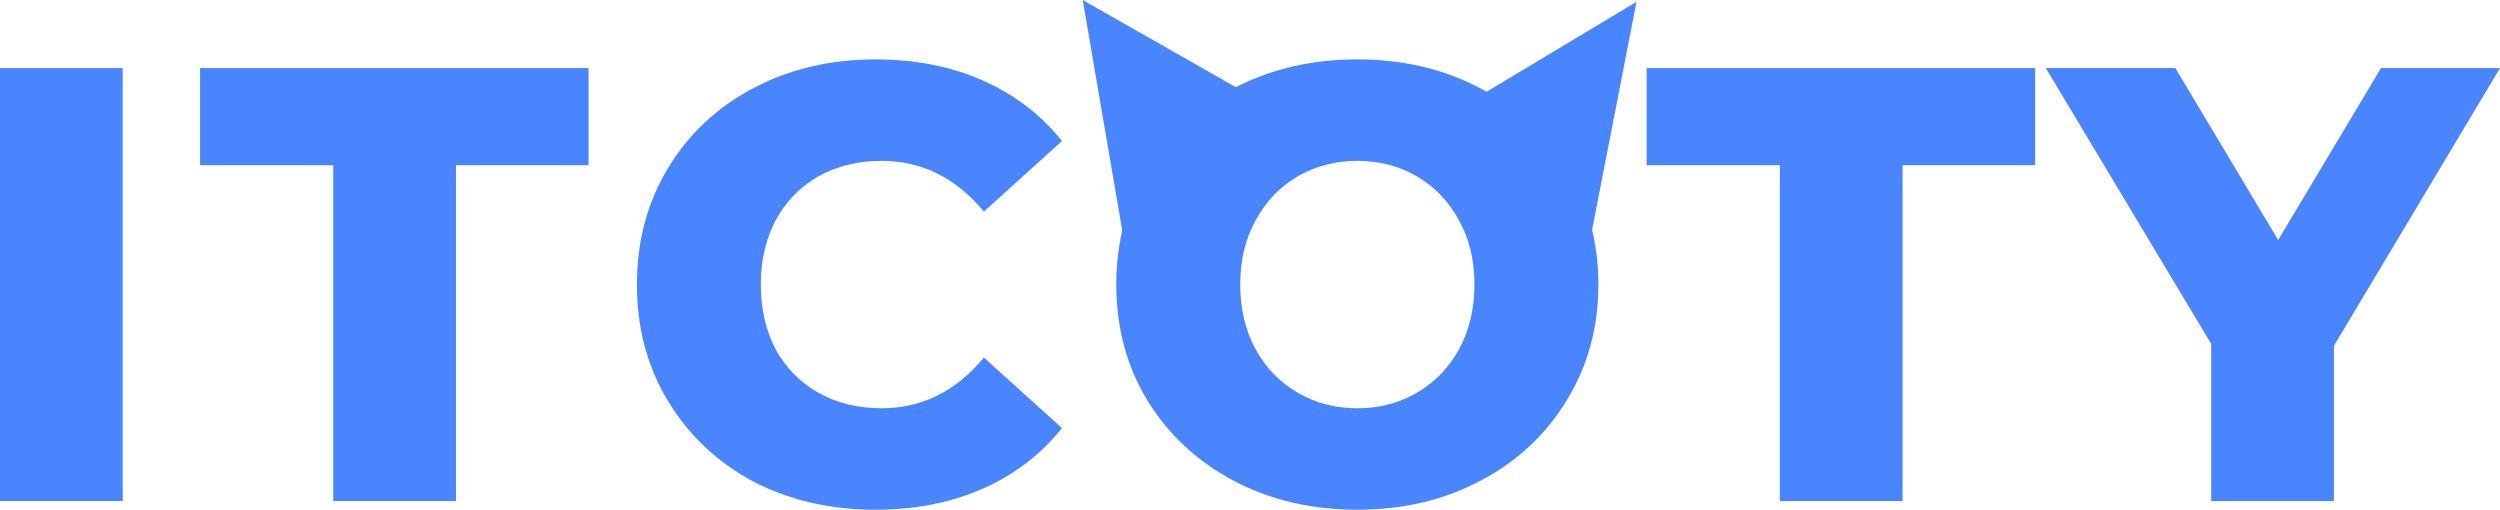
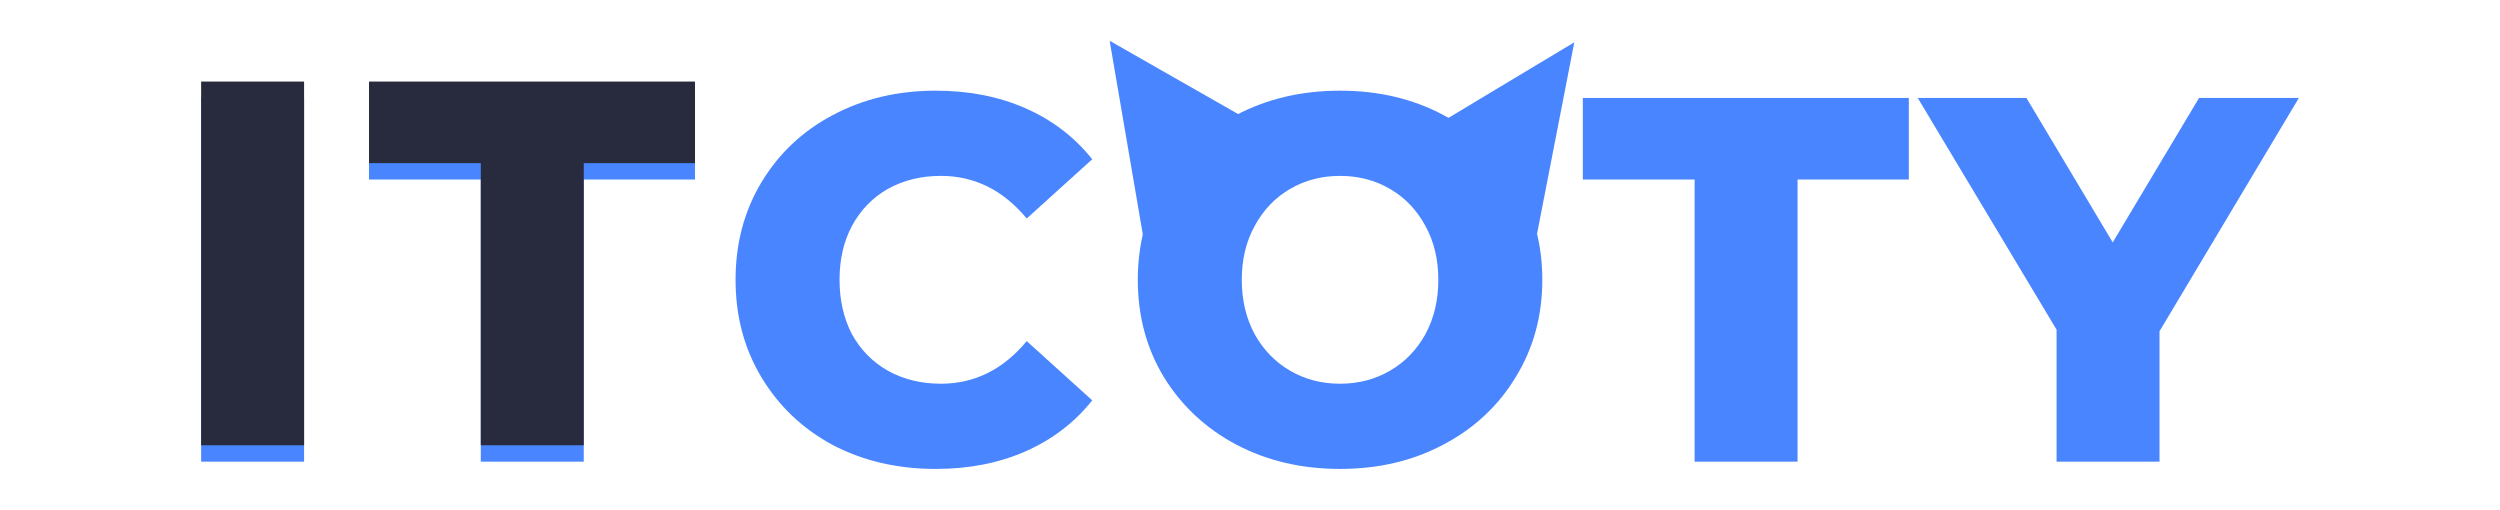
- <svg xmlns="http://www.w3.org/2000/svg" width="103" height="21" viewBox="0 0 103 21" fill="none">
-   <path d="M0 2.804H5.055V20.643H0V2.804Z" fill="#4985FF" />
-   <path d="M13.731 6.805H8.243V2.804H24.249V6.805H18.786V20.643H13.731V6.805Z" fill="#4985FF" />
-   <path d="M36.069 21C34.197 21 32.512 20.609 31.015 19.828C29.534 19.029 28.368 17.925 27.517 16.515C26.666 15.105 26.241 13.508 26.241 11.724C26.241 9.94 26.666 8.343 27.517 6.933C28.368 5.523 29.534 4.427 31.015 3.645C32.512 2.847 34.197 2.447 36.069 2.447C37.703 2.447 39.175 2.736 40.486 3.314C41.796 3.892 42.886 4.724 43.754 5.811L40.537 8.717C39.38 7.323 37.975 6.627 36.325 6.627C35.355 6.627 34.486 6.839 33.721 7.264C32.972 7.689 32.385 8.292 31.959 9.073C31.551 9.838 31.346 10.721 31.346 11.724C31.346 12.726 31.551 13.618 31.959 14.4C32.385 15.164 32.972 15.759 33.721 16.183C34.486 16.608 35.355 16.821 36.325 16.821C37.975 16.821 39.38 16.124 40.537 14.731L43.754 17.636C42.886 18.723 41.796 19.556 40.486 20.134C39.175 20.711 37.703 21 36.069 21Z" fill="#4985FF" />
-   <path d="M55.922 21C54.032 21 52.331 20.601 50.816 19.802C49.318 19.004 48.135 17.899 47.267 16.489C46.416 15.079 45.991 13.491 45.991 11.724C45.991 9.957 46.416 8.368 47.267 6.958C48.135 5.548 49.318 4.444 50.816 3.645C52.331 2.847 54.032 2.447 55.922 2.447C57.811 2.447 59.504 2.847 61.002 3.645C62.517 4.444 63.7 5.548 64.55 6.958C65.418 8.368 65.853 9.957 65.853 11.724C65.853 13.491 65.418 15.079 64.55 16.489C63.7 17.899 62.517 19.004 61.002 19.802C59.504 20.601 57.811 21 55.922 21ZM55.922 16.821C56.824 16.821 57.641 16.608 58.372 16.183C59.104 15.759 59.683 15.164 60.108 14.4C60.534 13.618 60.747 12.726 60.747 11.724C60.747 10.721 60.534 9.838 60.108 9.073C59.683 8.292 59.104 7.689 58.372 7.264C57.641 6.839 56.824 6.627 55.922 6.627C55.02 6.627 54.203 6.839 53.471 7.264C52.739 7.689 52.16 8.292 51.735 9.073C51.309 9.838 51.097 10.721 51.097 11.724C51.097 12.726 51.309 13.618 51.735 14.4C52.16 15.164 52.739 15.759 53.471 16.183C54.203 16.608 55.02 16.821 55.922 16.821Z" fill="#4985FF" />
-   <path d="M73.331 6.805H67.842V2.804H83.849V6.805H78.386V20.643H73.331V6.805Z" fill="#4985FF" />
-   <path d="M96.158 14.247V20.643H91.103V14.17L84.287 2.804H89.623L93.861 9.889L98.098 2.804H103L96.158 14.247Z" fill="#4985FF" />
-   <path d="M44.608 0L53.038 4.802L46.246 9.549L44.608 0Z" fill="#4985FF" />
-   <path d="M67.424 0.075L58.523 5.414L65.442 10.251L67.424 0.075Z" fill="#4985FF" />
+ <svg xmlns="http://www.w3.org/2000/svg" width="103" height="21" viewBox="0 0 295 69" fill="none">
+   <path d="M5.514 13.26H19.45V62.495H5.514V13.26Z" fill="#4985FF" />
+   <path d="M43.371 24.303H28.239V13.26H72.37V24.303H57.308V62.495H43.371V24.303Z" fill="#4985FF" />
+   <path d="M104.957 63.48C99.796 63.48 95.151 62.401 91.021 60.245C86.939 58.041 83.725 54.993 81.379 51.101C79.033 47.209 77.86 42.801 77.86 37.877C77.86 32.954 79.033 28.546 81.379 24.654C83.725 20.762 86.939 17.738 91.021 15.581C95.151 13.377 99.796 12.275 104.957 12.275C109.462 12.275 113.521 13.072 117.134 14.667C120.747 16.261 123.75 18.558 126.143 21.559L117.275 29.578C114.084 25.733 110.213 23.81 105.661 23.81C102.987 23.81 100.594 24.396 98.482 25.569C96.418 26.741 94.799 28.406 93.626 30.563C92.5 32.673 91.936 35.111 91.936 37.877C91.936 40.644 92.5 43.106 93.626 45.263C94.799 47.373 96.418 49.014 98.482 50.187C100.594 51.359 102.987 51.945 105.661 51.945C110.213 51.945 114.084 50.022 117.275 46.177L126.143 54.196C123.75 57.197 120.747 59.494 117.134 61.089C113.521 62.683 109.462 63.48 104.957 63.48Z" fill="#4985FF" />
+   <path d="M159.69 63.48C154.482 63.48 149.79 62.378 145.614 60.174C141.485 57.97 138.223 54.922 135.83 51.031C133.484 47.139 132.311 42.754 132.311 37.877C132.311 33.001 133.484 28.617 135.83 24.725C138.223 20.833 141.485 17.785 145.614 15.581C149.79 13.377 154.482 12.275 159.69 12.275C164.899 12.275 169.568 13.377 173.697 15.581C177.873 17.785 181.134 20.833 183.48 24.725C185.874 28.617 187.07 33.001 187.07 37.877C187.07 42.754 185.874 47.139 183.48 51.031C181.134 54.922 177.873 57.97 173.697 60.174C169.568 62.378 164.899 63.48 159.69 63.48ZM159.69 51.945C162.178 51.945 164.43 51.359 166.447 50.187C168.465 49.014 170.06 47.373 171.234 45.263C172.407 43.106 172.993 40.644 172.993 37.877C172.993 35.111 172.407 32.673 171.234 30.563C170.06 28.406 168.465 26.741 166.447 25.569C164.43 24.396 162.178 23.81 159.69 23.81C157.204 23.81 154.951 24.396 152.934 25.569C150.916 26.741 149.321 28.406 148.147 30.563C146.975 32.673 146.388 35.111 146.388 37.877C146.388 40.644 146.975 43.106 148.147 45.263C149.321 47.373 150.916 49.014 152.934 50.187C154.951 51.359 157.204 51.945 159.69 51.945Z" fill="#4985FF" />
+   <path d="M207.688 24.303H192.556V13.26H236.686V24.303H221.624V62.495H207.688V24.303Z" fill="#4985FF" />
+   <path d="M270.623 44.841V62.495H256.687V44.63L237.894 13.26H252.605L264.289 32.813L275.971 13.26H289.486L270.623 44.841Z" fill="#4985FF" />
+   <path d="M128.5 5.52L151.739 18.775L133.015 31.877L128.5 5.52Z" fill="#4985FF" />
+   <path d="M191.401 5.727L166.861 20.463L185.938 33.811L191.401 5.727Z" fill="#4985FF" />
+   <path d="M5.514 11.04H19.45V60.275H5.514V11.04Z" fill="#282A3D" />
+   <path d="M43.371 22.083H28.239V11.04H72.37V22.083H57.308V60.275H43.371V22.083Z" fill="#282A3D" />
</svg>
